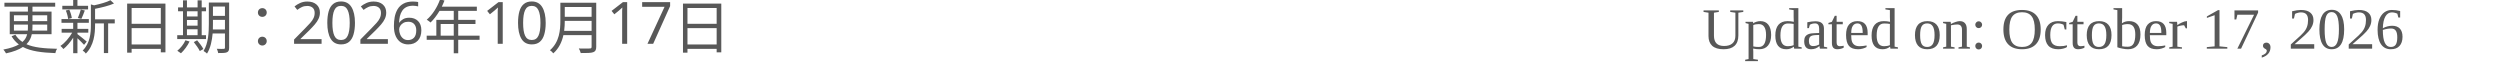
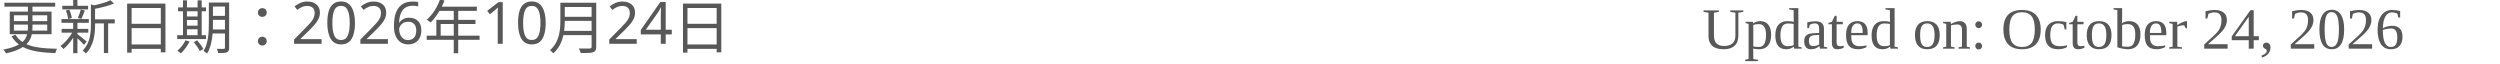
<svg xmlns="http://www.w3.org/2000/svg" width="514px" height="13px" viewBox="0 0 514 13" version="1.1">
  <g id="页面-1" stroke="none" stroke-width="1" fill="none" fill-rule="evenodd" font-family="STSongti-SC-Regular, Songti SC" font-size="12" font-weight="normal" letter-spacing="-0.05" line-spacing="17">
-     <text id="更新日期：2026年10月17日-Stati" fill="#585858">
-       <tspan x="0.128" y="10">更新日期：2026年10月17日                                                                               </tspan>
-       <tspan x="350" y="10" font-family="TimesNewRomanPSMT, Times New Roman">Updated on: October 17, 2026</tspan>
+     <text id="更新日期：2026年10月24日-Stati" fill="#585858">
+       <tspan x="0.128" y="10">更新日期：2026年10月24日                                                                               </tspan>
+       <tspan x="350" y="10" font-family="TimesNewRomanPSMT, Times New Roman">Updated on: October 24, 2026</tspan>
    </text>
  </g>
</svg>
